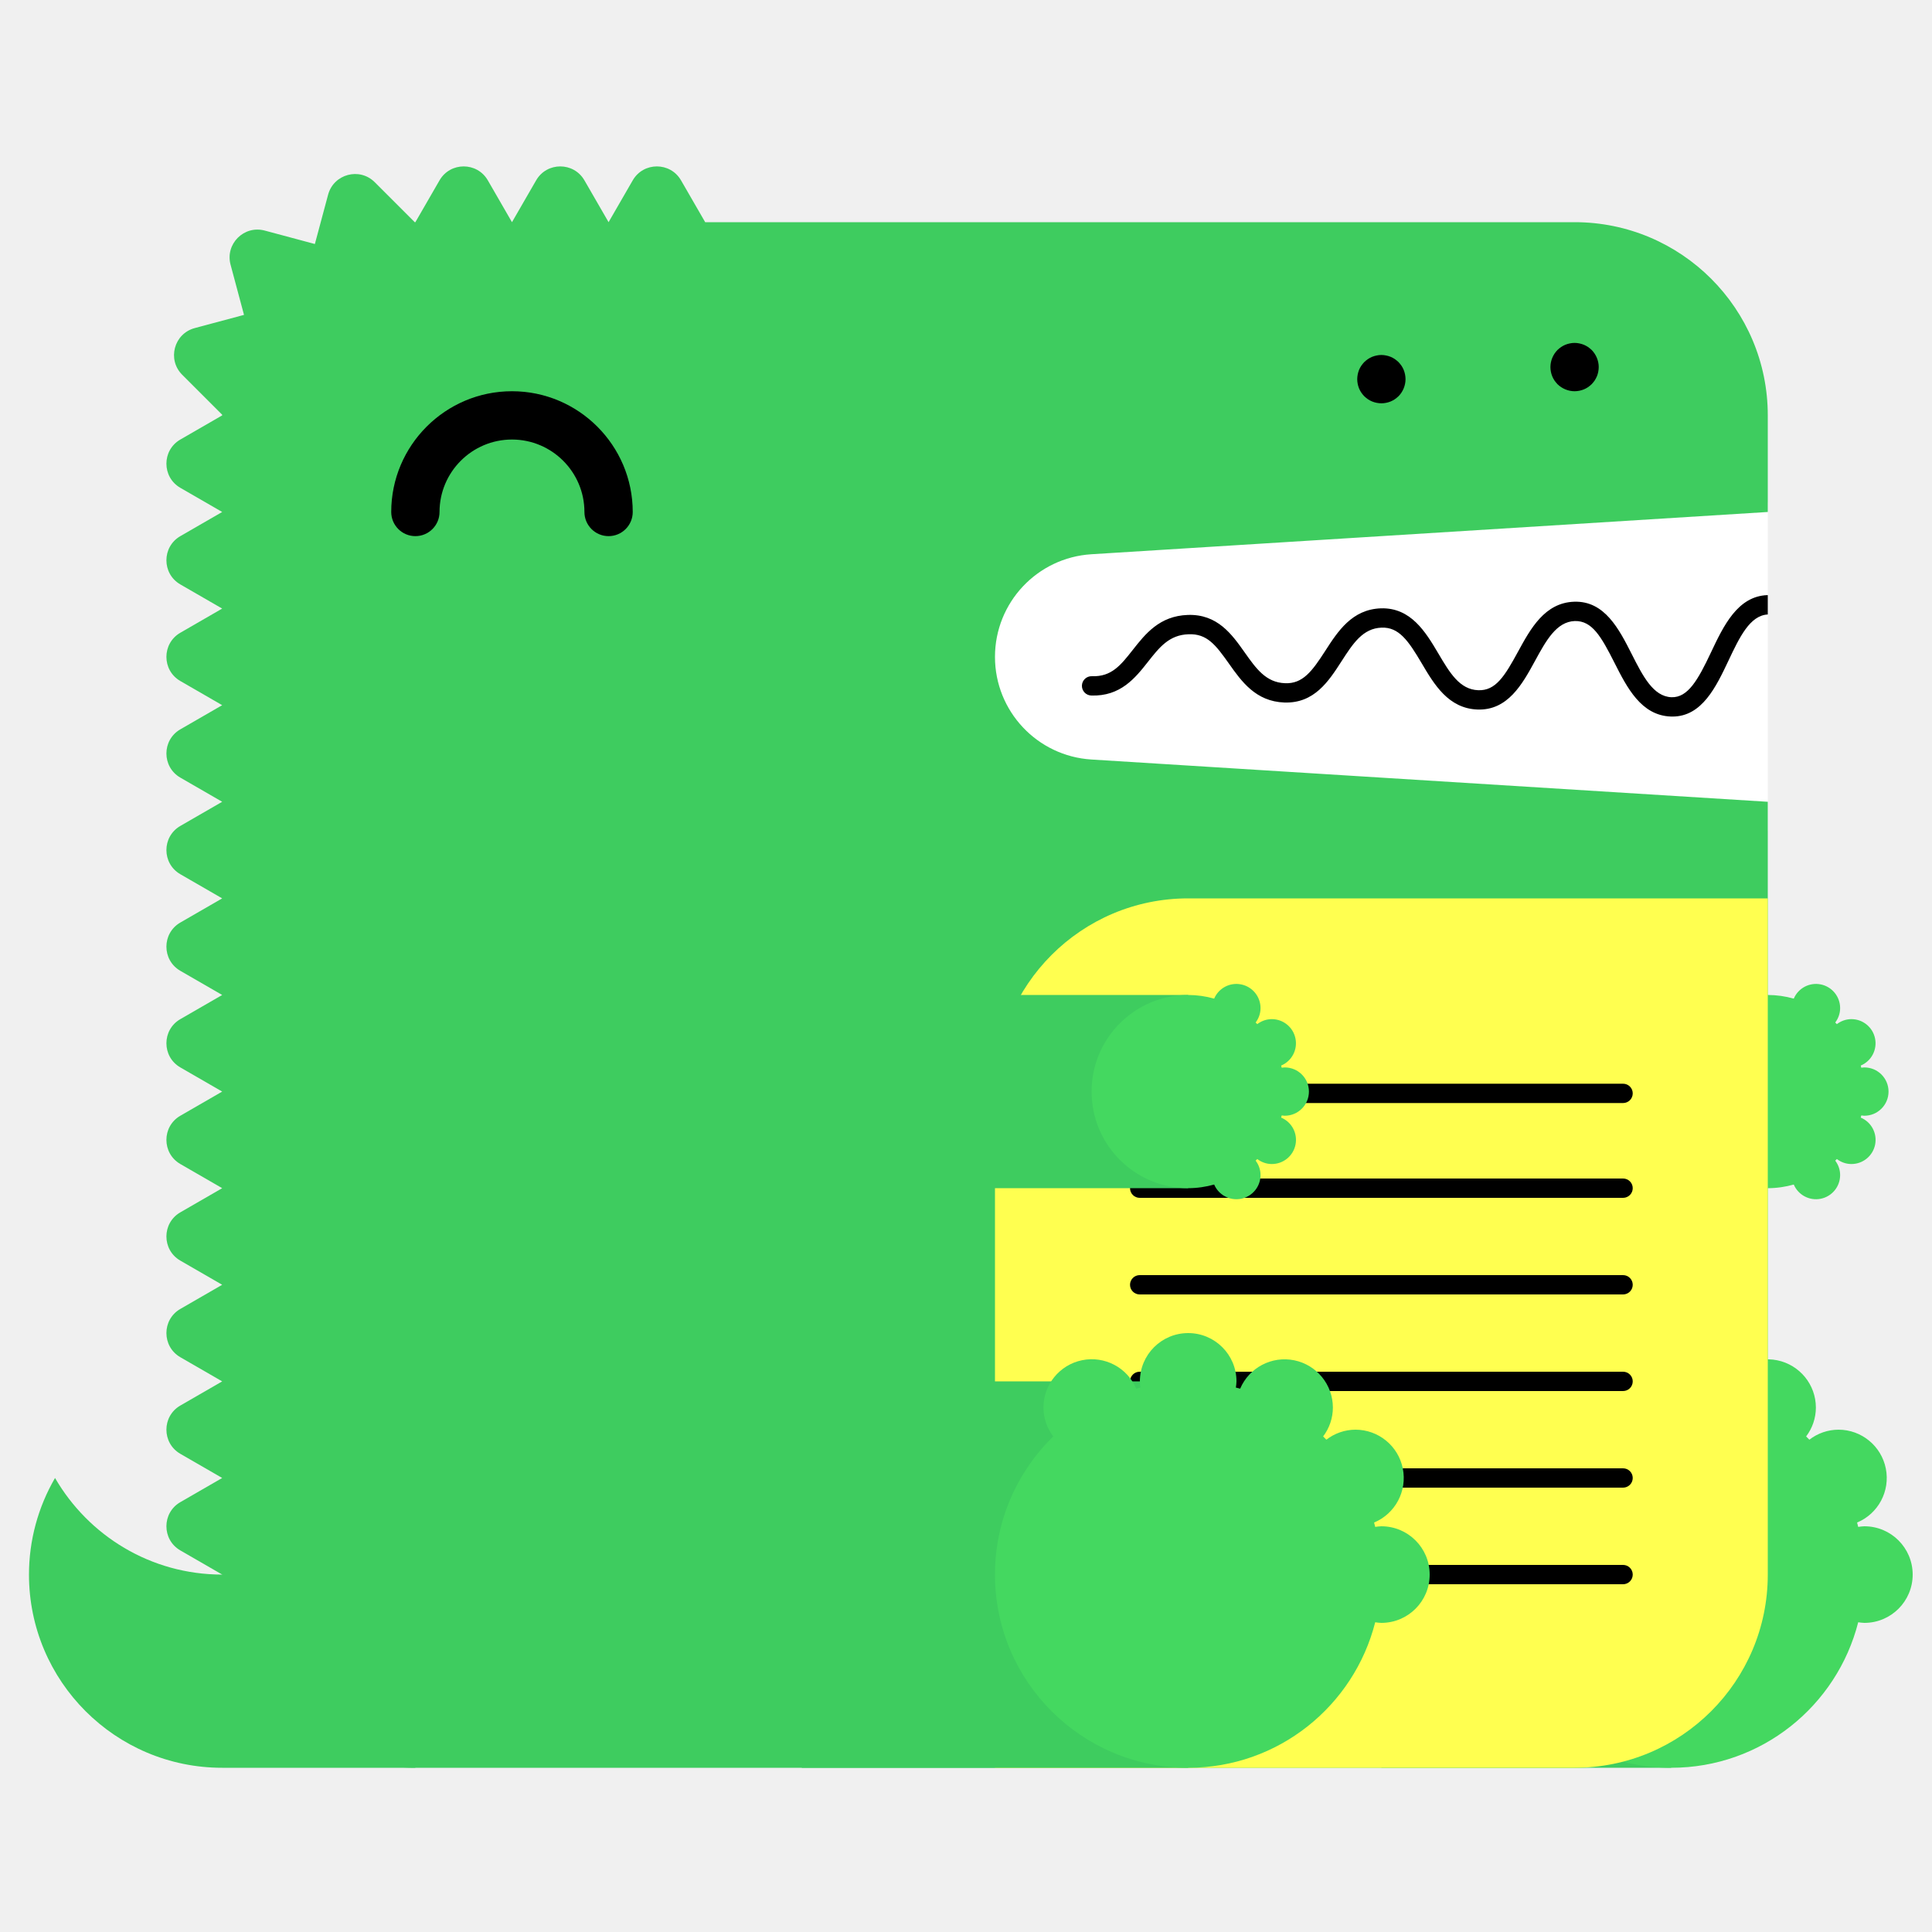
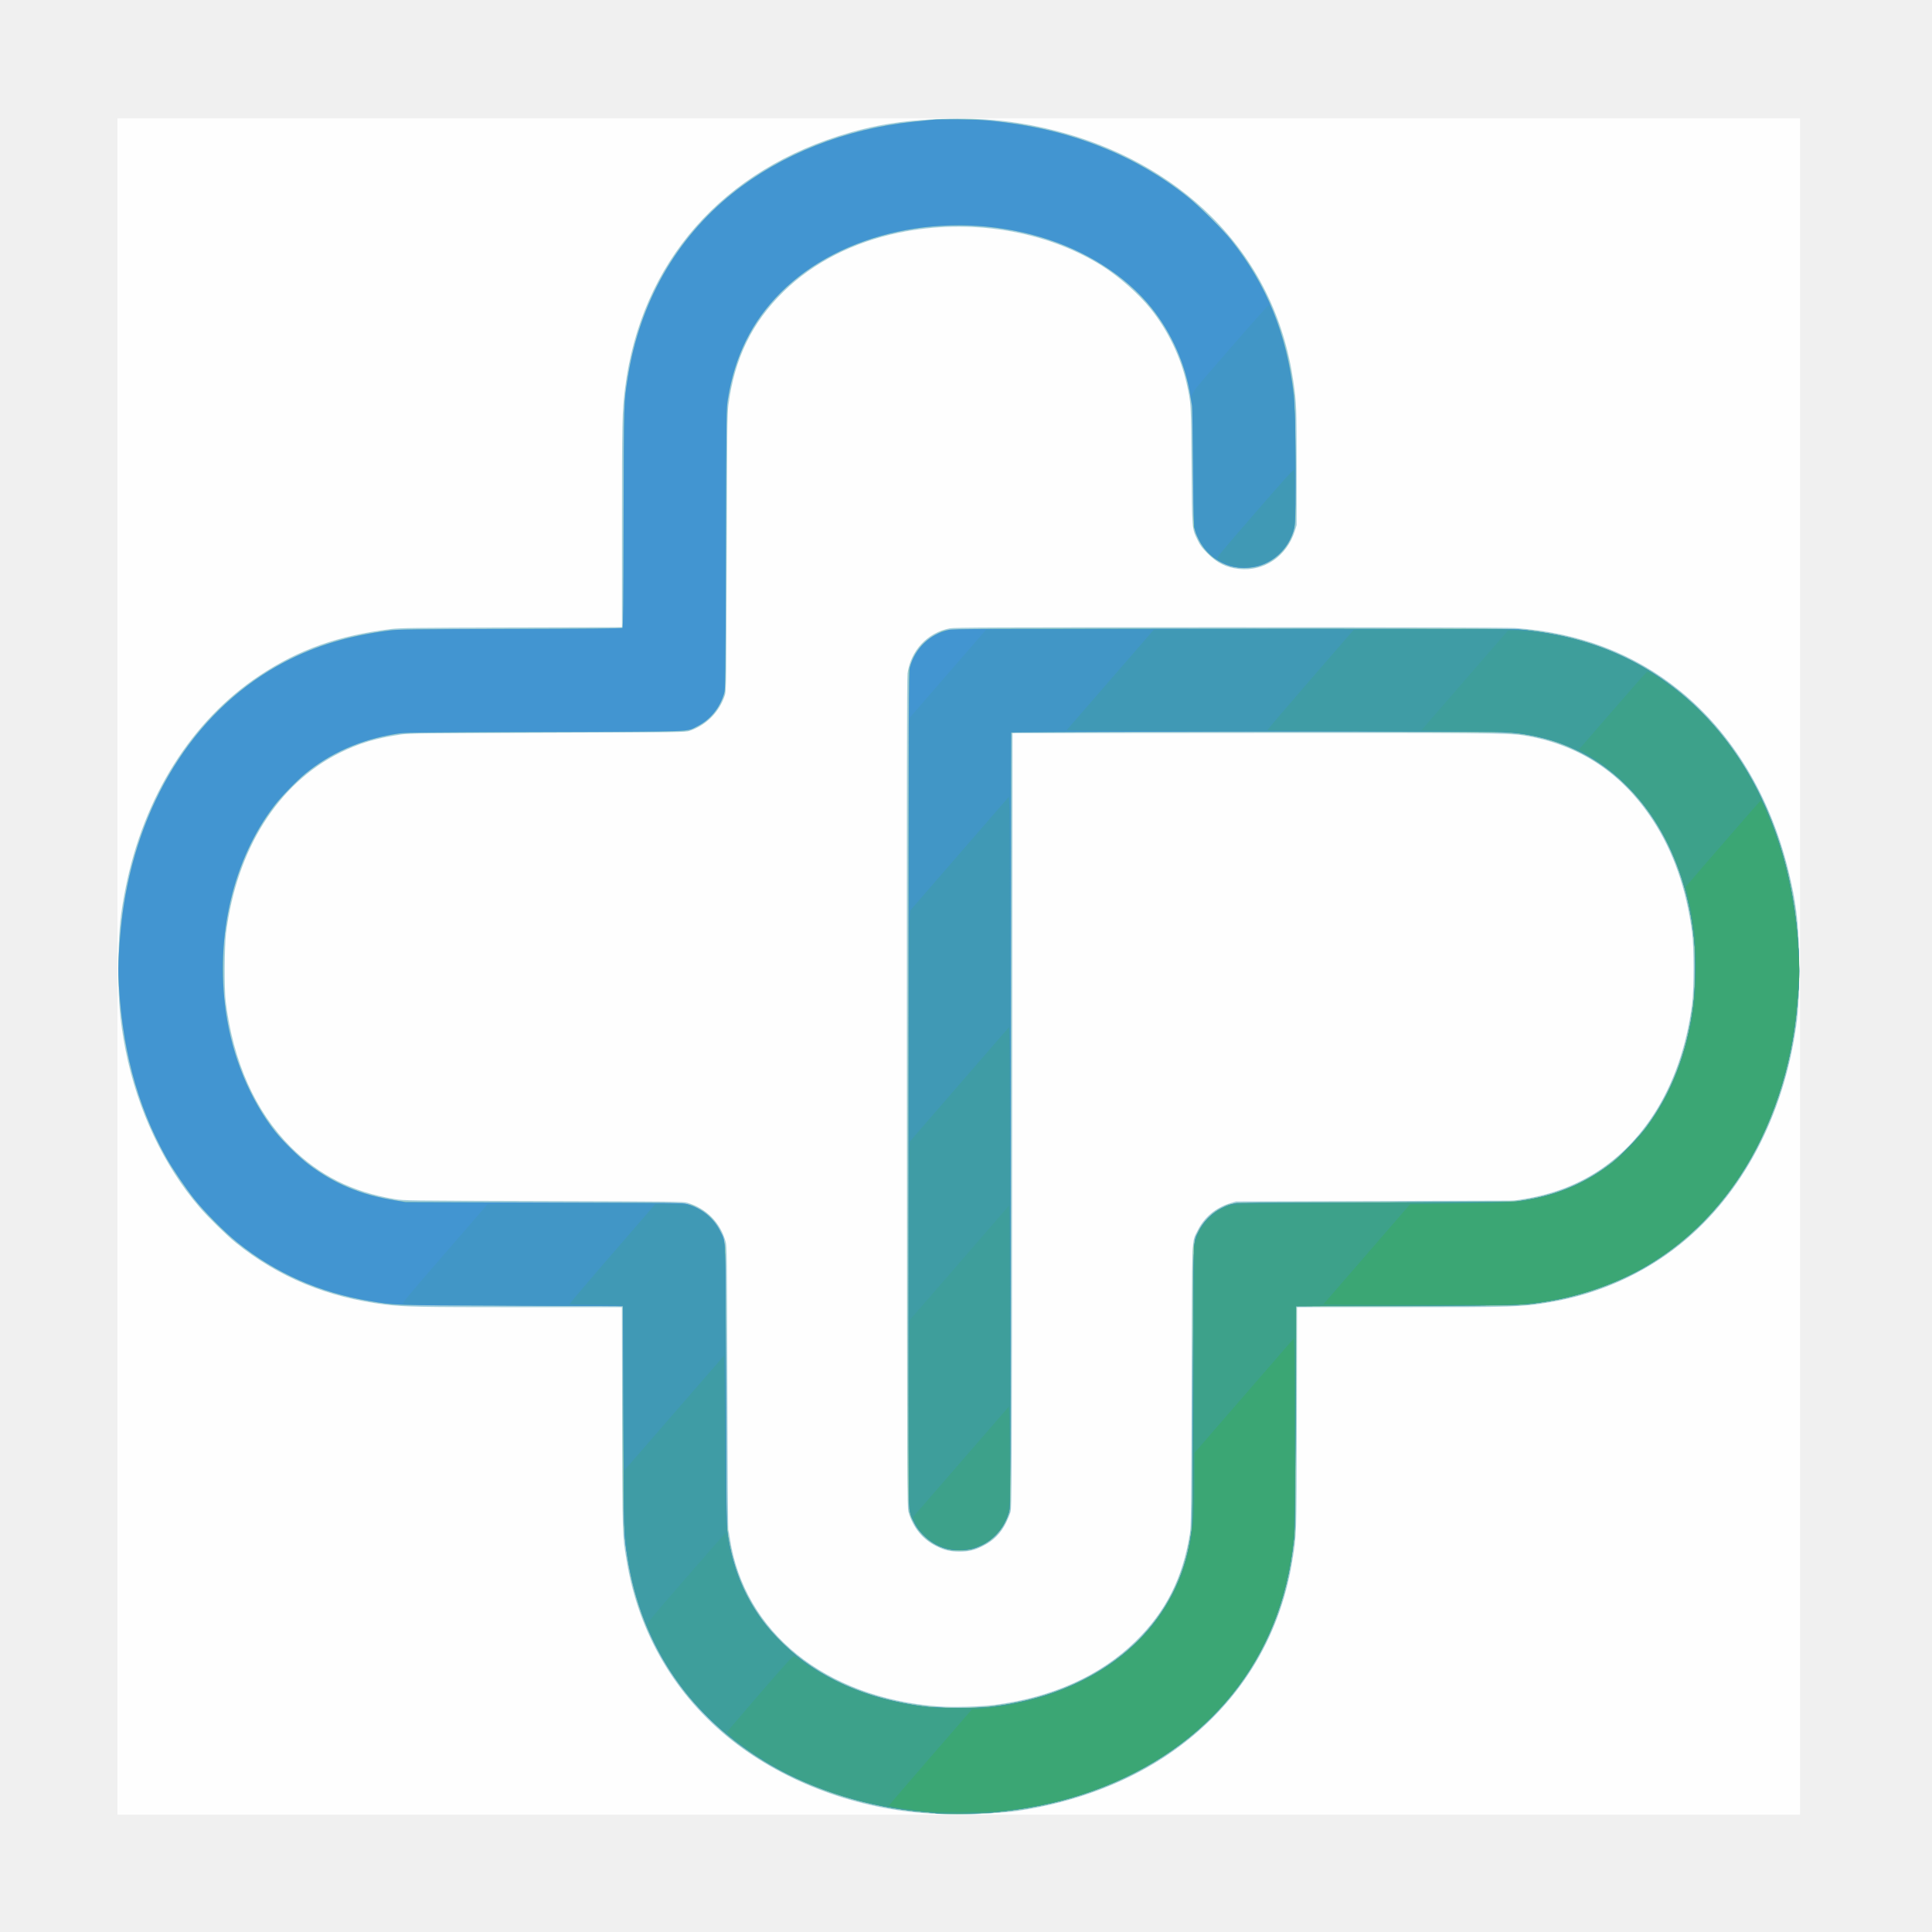
- <svg xmlns="http://www.w3.org/2000/svg" width="200" height="200" viewBox="0 0 200 200">
-   <g fill="none" fill-rule="evenodd">
-     <path fill="#FFF" d="M99 52h84v34H99z" />
-     <path d="M23 163c-7.398 0-13.843-4.027-17.303-10A19.886 19.886 0 0 0 3 163c0 11.046 8.954 20 20 20h20v-20H23z" fill="#3ECC5F" />
-     <path d="M112.98 57.376L183 53V43c0-11.046-8.954-20-20-20H73l-2.5-4.33c-1.112-1.925-3.889-1.925-5 0L63 23l-2.5-4.33c-1.111-1.925-3.889-1.925-5 0L53 23l-2.5-4.33c-1.111-1.925-3.889-1.925-5 0L43 23c-.022 0-.042.003-.065.003l-4.142-4.141c-1.57-1.571-4.252-.853-4.828 1.294l-1.369 5.104-5.192-1.392c-2.148-.575-4.111 1.389-3.535 3.536l1.39 5.193-5.102 1.367c-2.148.576-2.867 3.259-1.296 4.83l4.142 4.142c0 .021-.003.042-.003.064l-4.33 2.5c-1.925 1.111-1.925 3.889 0 5L23 53l-4.33 2.5c-1.925 1.111-1.925 3.889 0 5L23 63l-4.33 2.5c-1.925 1.111-1.925 3.889 0 5L23 73l-4.33 2.5c-1.925 1.111-1.925 3.889 0 5L23 83l-4.33 2.5c-1.925 1.111-1.925 3.889 0 5L23 93l-4.33 2.5c-1.925 1.111-1.925 3.889 0 5L23 103l-4.33 2.5c-1.925 1.111-1.925 3.889 0 5L23 113l-4.33 2.5c-1.925 1.111-1.925 3.889 0 5L23 123l-4.33 2.5c-1.925 1.111-1.925 3.889 0 5L23 133l-4.33 2.5c-1.925 1.111-1.925 3.889 0 5L23 143l-4.33 2.5c-1.925 1.111-1.925 3.889 0 5L23 153l-4.33 2.5c-1.925 1.111-1.925 3.889 0 5L23 163c0 11.046 8.954 20 20 20h120c11.046 0 20-8.954 20-20V83l-70.02-4.376A10.645 10.645 0 0 1 103 68c0-5.621 4.37-10.273 9.98-10.624" fill="#3ECC5F" />
-     <path fill="#3ECC5F" d="M143 183h30v-40h-30z" />
-     <path d="M193 158c-.219 0-.428.037-.639.064-.038-.15-.074-.301-.116-.451A5 5 0 0 0 190.32 148a4.96 4.96 0 0 0-3.016 1.036 26.531 26.531 0 0 0-.335-.336 4.955 4.955 0 0 0 1.011-2.987 5 5 0 0 0-9.599-1.959c-.148-.042-.297-.077-.445-.115.027-.211.064-.42.064-.639a5 5 0 0 0-5-5 5 5 0 0 0-5 5c0 .219.037.428.064.639-.148.038-.297.073-.445.115a4.998 4.998 0 0 0-9.599 1.959c0 1.125.384 2.151 1.011 2.987-3.717 3.632-6.031 8.693-6.031 14.3 0 11.046 8.954 20 20 20 9.339 0 17.16-6.41 19.361-15.064.211.027.42.064.639.064a5 5 0 0 0 5-5 5 5 0 0 0-5-5" fill="#44D860" />
-     <path fill="#3ECC5F" d="M153 123h30v-20h-30z" />
-     <path d="M193 115.5a2.5 2.5 0 1 0 0-5c-.109 0-.214.019-.319.032-.02-.075-.037-.15-.058-.225a2.501 2.501 0 0 0-.963-4.807c-.569 0-1.088.197-1.508.518a6.653 6.653 0 0 0-.168-.168c.314-.417.506-.931.506-1.494a2.5 2.5 0 0 0-4.8-.979A9.987 9.987 0 0 0 183 103c-5.522 0-10 4.478-10 10s4.478 10 10 10c.934 0 1.833-.138 2.69-.377a2.5 2.5 0 0 0 4.8-.979c0-.563-.192-1.077-.506-1.494.057-.055.113-.111.168-.168.42.321.939.518 1.508.518a2.5 2.5 0 0 0 .963-4.807c.021-.074.038-.15.058-.225.105.013.21.032.319.032" fill="#44D860" />
-     <path d="M63 55.5a2.5 2.5 0 0 1-2.5-2.5c0-4.136-3.364-7.5-7.5-7.5s-7.5 3.364-7.5 7.5a2.5 2.5 0 1 1-5 0c0-6.893 5.607-12.5 12.5-12.5S65.5 46.107 65.5 53a2.5 2.5 0 0 1-2.5 2.5" fill="#000" />
-     <path d="M103 183h60c11.046 0 20-8.954 20-20V93h-60c-11.046 0-20 8.954-20 20v70z" fill="#FFFF50" />
-     <path d="M168.02 124h-50.04a1 1 0 1 1 0-2h50.04a1 1 0 1 1 0 2m0 20h-50.04a1 1 0 1 1 0-2h50.04a1 1 0 1 1 0 2m0 20h-50.04a1 1 0 1 1 0-2h50.04a1 1 0 1 1 0 2m0-49.814h-50.04a1 1 0 1 1 0-2h50.04a1 1 0 1 1 0 2m0 19.814h-50.04a1 1 0 1 1 0-2h50.04a1 1 0 1 1 0 2m0 20h-50.04a1 1 0 1 1 0-2h50.04a1 1 0 1 1 0 2M183 61.611c-.012 0-.022-.006-.034-.005-3.09.105-4.552 3.196-5.842 5.923-1.346 2.85-2.387 4.703-4.093 4.647-1.889-.068-2.969-2.202-4.113-4.46-1.314-2.594-2.814-5.536-5.963-5.426-3.046.104-4.513 2.794-5.807 5.167-1.377 2.528-2.314 4.065-4.121 3.994-1.927-.07-2.951-1.805-4.136-3.813-1.321-2.236-2.848-4.75-5.936-4.664-2.994.103-4.465 2.385-5.763 4.4-1.373 2.13-2.335 3.428-4.165 3.351-1.973-.07-2.992-1.51-4.171-3.177-1.324-1.873-2.816-3.993-5.895-3.89-2.928.1-4.399 1.97-5.696 3.618-1.232 1.564-2.194 2.802-4.229 2.724a1 1 0 0 0-.072 2c3.017.101 4.545-1.8 5.872-3.487 1.177-1.496 2.193-2.787 4.193-2.855 1.926-.082 2.829 1.115 4.195 3.045 1.297 1.834 2.769 3.914 5.731 4.021 3.103.104 4.596-2.215 5.918-4.267 1.182-1.834 2.202-3.417 4.15-3.484 1.793-.067 2.769 1.35 4.145 3.681 1.297 2.197 2.766 4.686 5.787 4.796 3.125.108 4.634-2.62 5.949-5.035 1.139-2.088 2.214-4.06 4.119-4.126 1.793-.042 2.728 1.595 4.111 4.33 1.292 2.553 2.757 5.445 5.825 5.556l.169.003c3.064 0 4.518-3.075 5.805-5.794 1.139-2.41 2.217-4.68 4.067-4.773v-2z" fill="#000" />
-     <path fill="#3ECC5F" d="M83 183h40v-40H83z" />
-     <path d="M143 158c-.219 0-.428.037-.639.064-.038-.15-.074-.301-.116-.451A5 5 0 0 0 140.32 148a4.96 4.96 0 0 0-3.016 1.036 26.531 26.531 0 0 0-.335-.336 4.955 4.955 0 0 0 1.011-2.987 5 5 0 0 0-9.599-1.959c-.148-.042-.297-.077-.445-.115.027-.211.064-.42.064-.639a5 5 0 0 0-5-5 5 5 0 0 0-5 5c0 .219.037.428.064.639-.148.038-.297.073-.445.115a4.998 4.998 0 0 0-9.599 1.959c0 1.125.384 2.151 1.011 2.987-3.717 3.632-6.031 8.693-6.031 14.3 0 11.046 8.954 20 20 20 9.339 0 17.16-6.41 19.361-15.064.211.027.42.064.639.064a5 5 0 0 0 5-5 5 5 0 0 0-5-5" fill="#44D860" />
-     <path fill="#3ECC5F" d="M83 123h40v-20H83z" />
-     <path d="M133 115.5a2.5 2.5 0 1 0 0-5c-.109 0-.214.019-.319.032-.02-.075-.037-.15-.058-.225a2.501 2.501 0 0 0-.963-4.807c-.569 0-1.088.197-1.508.518a6.653 6.653 0 0 0-.168-.168c.314-.417.506-.931.506-1.494a2.5 2.5 0 0 0-4.8-.979A9.987 9.987 0 0 0 123 103c-5.522 0-10 4.478-10 10s4.478 10 10 10c.934 0 1.833-.138 2.69-.377a2.5 2.5 0 0 0 4.8-.979c0-.563-.192-1.077-.506-1.494.057-.055.113-.111.168-.168.42.321.939.518 1.508.518a2.5 2.5 0 0 0 .963-4.807c.021-.074.038-.15.058-.225.105.013.21.032.319.032" fill="#44D860" />
-     <path d="M143 41.75c-.16 0-.33-.02-.49-.05a2.52 2.52 0 0 1-.47-.14c-.15-.06-.29-.14-.431-.23-.13-.09-.259-.2-.38-.31-.109-.12-.219-.24-.309-.38s-.17-.28-.231-.43a2.619 2.619 0 0 1-.189-.96c0-.16.02-.33.05-.49.03-.16.08-.31.139-.47.061-.15.141-.29.231-.43.09-.13.2-.26.309-.38.121-.11.25-.22.38-.31.141-.09.281-.17.431-.23.149-.06.31-.11.47-.14.32-.07.65-.07.98 0 .159.03.32.08.47.14.149.06.29.14.43.23.13.09.259.2.38.31.11.12.22.25.31.38.09.14.17.28.23.43.06.16.11.31.14.47.029.16.05.33.05.49 0 .66-.271 1.31-.73 1.77-.121.11-.25.22-.38.31-.14.09-.281.17-.43.23a2.565 2.565 0 0 1-.96.19m20-1.25c-.66 0-1.3-.27-1.771-.73a3.802 3.802 0 0 1-.309-.38c-.09-.14-.17-.28-.231-.43a2.619 2.619 0 0 1-.189-.96c0-.66.27-1.3.729-1.77.121-.11.25-.22.38-.31.141-.09.281-.17.431-.23.149-.06.31-.11.47-.14.32-.07.66-.07.98 0 .159.03.32.08.47.14.149.06.29.14.43.23.13.09.259.2.38.31.459.47.73 1.11.73 1.77 0 .16-.021.33-.05.49-.03.16-.08.32-.14.47-.07.15-.14.29-.23.43-.09.13-.2.26-.31.38-.121.11-.25.22-.38.31-.14.09-.281.17-.43.23a2.565 2.565 0 0 1-.96.19" fill="#000" />
+ <svg xmlns="http://www.w3.org/2000/svg" width="200" height="200" viewBox="0 0 200 200" version="1.1" id="svg34">
+   <defs id="defs38" />
+   <g id="g93" transform="matrix(0.8103375,0,0,0.7978839,10.75446,-12.19929)">
+     <path style="fill:#fefefe;stroke-width:0.095" d="M 1.735,140.688 V 30.651 H 109.207 216.678 V 140.688 250.725 H 109.207 1.735 Z" id="path113" />
+     <path style="fill:#a4cedb;stroke-width:0.095" d="m 105.512,250.576 c -9.169,-0.52 -18.402,-3.98 -25.254,-9.464 -7.25,-5.802 -11.925,-13.877 -13.465,-23.255 -0.568,-3.462 -0.551,-2.924 -0.587,-18.587 l -0.033,-14.377 -12.927,-9.6e-4 c -12.819,-9.5e-4 -14.867,-0.041 -17.276,-0.339 -7.379,-0.912 -13.65,-3.544 -19.127,-8.028 -1.155,-0.946 -3.534,-3.314 -4.624,-4.602 -4.59,-5.427 -7.939,-12.648 -9.448,-20.377 -0.769,-3.937 -0.998,-6.985 -0.907,-12.056 0.068,-3.778 0.261,-5.693 0.907,-8.994 2.317,-11.845 8.439,-21.705 17.111,-27.557 5.025,-3.391 10.064,-5.2 16.836,-6.045 1.108,-0.138 2.995,-0.162 15.363,-0.194 l 14.1,-0.036 V 83.534 c 0,-13.473 0.03,-14.857 0.383,-17.767 1.996,-16.448 12.499,-28.582 28.827,-33.303 3.415,-0.987 6.414,-1.472 10.449,-1.688 5.733,-0.307 10.358,0.112 15.48,1.404 7.903,1.993 14.911,5.891 20.176,11.222 5.719,5.791 9.269,13.04 10.456,21.356 0.4,2.8 0.421,3.366 0.421,11.151 v 7.511 l -0.219,0.714 c -1.022,3.329 -3.934,5.344 -7.184,4.971 -1.613,-0.185 -2.794,-0.786 -4.011,-2.04 -0.686,-0.707 -0.918,-1.024 -1.231,-1.684 -0.743,-1.567 -0.708,-1.139 -0.779,-9.664 -0.068,-8.208 -0.059,-8.05 -0.617,-10.621 -0.747,-3.438 -2.396,-6.927 -4.589,-9.712 -1.544,-1.96 -4.09,-4.242 -6.296,-5.642 -7.193,-4.565 -16.847,-6.151 -25.895,-4.255 -5.811,1.218 -10.957,3.888 -14.734,7.647 -4.037,4.017 -6.253,8.655 -7.041,14.737 -0.138,1.063 -0.161,3.199 -0.213,19.137 -0.055,17.022 -0.067,17.968 -0.229,18.467 -0.718,2.213 -2.382,3.916 -4.549,4.654 -0.489,0.166 -1.391,0.178 -18.099,0.233 -15.455,0.05 -17.711,0.076 -18.629,0.211 -3.285,0.484 -5.456,1.143 -7.972,2.419 -7.848,3.981 -13.101,12.451 -14.478,23.342 -0.212,1.676 -0.243,7.244 -0.049,8.851 0.944,7.833 3.789,14.319 8.291,18.898 3.642,3.703 7.864,5.855 13.288,6.772 1.205,0.204 1.376,0.206 19.034,0.261 16.731,0.052 17.853,0.066 18.38,0.226 2.422,0.736 4.2,2.574 4.874,5.036 0.161,0.588 0.173,1.616 0.225,18.898 0.03,10.052 0.082,18.362 0.115,18.467 0.033,0.105 0.129,0.643 0.213,1.196 1.839,12.125 12.127,20.571 26.468,21.73 1.909,0.154 5.544,0.057 7.436,-0.198 7.341,-0.991 13.445,-3.797 17.9,-8.23 3.887,-3.868 6.025,-8.17 6.954,-13.99 0.142,-0.89 0.163,-2.758 0.213,-19.118 0.062,-20.308 -0.002,-18.567 0.747,-20.142 0.827,-1.736 2.314,-3.008 4.212,-3.603 l 0.7,-0.22 17.772,-0.054 17.772,-0.054 1.297,-0.215 c 7.052,-1.171 12.561,-4.811 16.487,-10.893 2.56,-3.966 4.262,-8.917 4.961,-14.431 0.239,-1.882 0.239,-7.362 0.001,-9.186 -0.751,-5.747 -2.395,-10.538 -5.02,-14.624 -3.992,-6.214 -9.533,-9.891 -16.605,-11.019 -1.932,-0.308 -5.72,-0.341 -35.59,-0.314 l -29.604,0.027 -0.047,50.234 c -0.044,47.588 -0.055,50.264 -0.211,50.808 -0.09,0.316 -0.331,0.919 -0.534,1.34 -0.698,1.447 -1.627,2.398 -3.043,3.113 -1.05,0.531 -1.773,0.703 -2.946,0.703 -1.173,0 -1.897,-0.173 -2.946,-0.703 -1.774,-0.897 -2.982,-2.401 -3.575,-4.453 -0.158,-0.546 -0.167,-3.16 -0.193,-54.301 -0.02,-39.452 9.4e-4,-53.929 0.078,-54.488 0.411,-2.97 2.55,-5.291 5.387,-5.847 0.607,-0.119 5.601,-0.138 35.796,-0.137 22.627,5.68e-4 35.572,0.035 36.447,0.097 8.14,0.579 15.182,3.303 21.041,8.138 6.695,5.525 11.523,13.643 13.849,23.286 0.999,4.142 1.3,6.607 1.371,11.248 0.06,3.892 -0.052,6.76 -0.344,8.851 -1.659,11.877 -6.911,21.946 -14.825,28.422 -4.762,3.896 -10.516,6.49 -16.743,7.546 -3.543,0.601 -4.351,0.628 -19.101,0.629 l -13.114,0.001 -0.032,14.377 c -0.035,15.67 -0.017,15.084 -0.589,18.61 -1.64,10.105 -6.91,18.635 -15.194,24.591 -5.505,3.958 -12.397,6.648 -19.923,7.776 -1.562,0.234 -5.573,0.477 -7.623,0.461 -0.772,-0.005 -2.371,-0.066 -3.554,-0.133 z" id="path111" />
+     <path style="fill:#8fcab3;stroke-width:0.095" d="m 107.804,250.665 c -10.781,-0.418 -20.376,-3.821 -27.78,-9.851 -1.525,-1.242 -4.615,-4.385 -5.695,-5.793 -4.329,-5.643 -6.788,-11.708 -7.673,-18.934 -0.341,-2.783 -0.379,-4.575 -0.38,-18.106 l -0.001,-13.179 -0.21,-0.05 c -0.116,-0.027 -6.545,-0.064 -14.287,-0.081 -13.728,-0.03 -14.115,-0.036 -15.62,-0.235 -6.132,-0.81 -11.088,-2.537 -15.699,-5.471 -8.842,-5.624 -15.106,-15.394 -17.5,-27.295 -0.35,-1.742 -0.715,-4.314 -0.845,-5.96 -0.054,-0.684 -0.146,-1.81 -0.204,-2.502 -0.208,-2.469 0.105,-7.261 0.722,-11.037 1.85,-11.334 7.224,-21.169 14.959,-27.378 4.648,-3.731 10.236,-6.249 16.182,-7.293 3.462,-0.608 2.589,-0.579 18.14,-0.613 10.045,-0.022 14.248,-0.061 14.334,-0.135 0.1,-0.085 0.122,-2.592 0.123,-13.56 3.79e-4,-13.401 0.027,-14.783 0.337,-17.331 1.693,-13.943 9.388,-24.75 21.831,-30.661 4.614,-2.192 10.149,-3.695 15.34,-4.165 0.643,-0.058 1.476,-0.147 1.851,-0.198 0.884,-0.119 5.422,-0.119 6.306,0 0.375,0.05 1.208,0.139 1.851,0.198 6.664,0.604 13.662,2.824 19.267,6.114 3.231,1.896 5.755,3.871 8.379,6.556 2.928,2.996 4.839,5.652 6.58,9.144 2.076,4.165 3.251,8.173 3.898,13.302 0.12,0.953 0.165,2.682 0.222,8.562 0.04,4.052 0.04,7.735 0,8.184 -0.317,3.628 -3.307,6.285 -6.862,6.097 -2.758,-0.146 -4.978,-1.878 -5.918,-4.617 l -0.263,-0.765 -0.062,-7.607 c -0.034,-4.184 -0.089,-7.758 -0.122,-7.942 -0.033,-0.184 -0.125,-0.765 -0.205,-1.292 -1.161,-7.695 -5.611,-14.005 -12.707,-18.017 -6.917,-3.911 -16.027,-5.201 -24.401,-3.455 -4.67,0.973 -9.078,2.929 -12.488,5.539 -5.303,4.06 -8.385,9.322 -9.482,16.193 -0.202,1.264 -0.203,1.38 -0.257,19.452 -0.051,17.085 -0.064,18.215 -0.221,18.754 -0.692,2.377 -2.367,4.091 -4.69,4.797 -0.527,0.16 -1.65,0.174 -18.38,0.23 -9.8,0.033 -17.924,0.086 -18.052,0.119 -0.129,0.033 -0.676,0.13 -1.216,0.215 -3.256,0.513 -6.562,1.811 -9.26,3.634 -1.298,0.877 -2.244,1.665 -3.496,2.912 -4.847,4.827 -7.895,11.726 -8.774,19.86 -0.162,1.502 -0.164,6.526 -0.003,7.942 0.51,4.471 1.504,8.106 3.193,11.673 2.953,6.238 7.336,10.554 13.101,12.9 1.753,0.713 3.267,1.122 5.659,1.526 1.206,0.204 1.367,0.206 19.034,0.26 19.826,0.061 18.099,-0.002 19.502,0.712 1.716,0.873 2.918,2.423 3.412,4.4 0.186,0.745 0.189,1.009 0.19,17.367 8.42e-4,16.53 0.035,18.688 0.329,20.699 0.924,6.318 3.903,11.622 8.743,15.567 10.475,8.538 28.089,9.115 39.611,1.297 6.244,-4.236 9.972,-10.485 10.76,-18.035 0.112,-1.075 0.135,-4.158 0.136,-18.341 9.3e-4,-11.584 0.033,-17.289 0.101,-17.797 0.217,-1.624 0.766,-2.734 1.958,-3.957 0.637,-0.654 0.953,-0.895 1.59,-1.214 1.61,-0.805 -0.265,-0.729 19.642,-0.792 17.613,-0.055 17.733,-0.057 18.968,-0.263 1.291,-0.216 2.841,-0.573 3.808,-0.878 8.638,-2.726 14.825,-10.165 17.196,-20.674 1.064,-4.715 1.203,-10.06 0.389,-14.981 -1.647,-9.969 -6.885,-17.862 -14.312,-21.57 -3.013,-1.504 -5.911,-2.261 -9.541,-2.49 -0.81,-0.051 -14.405,-0.09 -32.153,-0.091 -24.526,-0.002 -30.754,0.022 -30.773,0.117 -0.013,0.066 -0.024,22.703 -0.024,50.306 0,47.623 -0.009,50.216 -0.165,50.76 -0.558,1.945 -1.818,3.523 -3.483,4.359 -1.053,0.529 -1.776,0.701 -2.946,0.701 -1.171,0 -1.894,-0.172 -2.946,-0.701 -1.285,-0.646 -2.322,-1.706 -2.952,-3.02 -0.754,-1.572 -0.692,-0.104 -0.718,-16.936 -0.013,-8.262 0.01,-32.698 0.051,-54.301 l 0.074,-39.278 0.249,-0.765 c 0.586,-1.8 1.693,-3.106 3.362,-3.967 1.495,-0.771 -2.177,-0.702 38.001,-0.712 39.548,-0.01 36.477,-0.054 40.147,0.57 9.39,1.595 17.394,6.593 23.133,14.444 4.287,5.864 7.249,13.406 8.362,21.29 0.466,3.299 0.645,7.936 0.437,11.291 -0.849,13.69 -6.697,25.743 -15.956,32.884 -4.65,3.587 -10.222,5.962 -16.322,6.959 -2.951,0.482 -2.683,0.474 -17.725,0.531 l -14.124,0.053 -0.055,14.544 c -0.038,10.096 -0.088,14.807 -0.163,15.405 -0.278,2.222 -0.421,3.167 -0.681,4.486 -2.261,11.493 -9.369,20.777 -20.131,26.293 -5.335,2.734 -11.809,4.513 -18.02,4.949 -1.606,0.113 -4.401,0.184 -5.519,0.141 z" id="path109" />
+     <path style="fill:#4295d1;stroke-width:0.095" d="m 106.307,250.534 c -0.18,-0.044 -0.938,-0.127 -1.684,-0.186 -6.603,-0.519 -13.895,-2.796 -19.446,-6.073 C 75.015,238.275 68.699,228.969 66.891,217.331 66.421,214.306 66.429,214.58 66.373,199.199 l -0.052,-14.448 -14.171,-0.053 c -15.419,-0.058 -14.928,-0.042 -18.284,-0.621 -6.379,-1.102 -11.93,-3.605 -16.802,-7.575 -1.605,-1.308 -4.253,-4.017 -5.545,-5.673 -1.04,-1.333 -2.794,-3.966 -3.538,-5.31 -3.799,-6.868 -5.787,-14.567 -6.126,-23.73 -0.071,-1.921 0.252,-6.225 0.676,-8.993 2.189,-14.301 9.675,-25.822 20.543,-31.615 3.988,-2.125 8.183,-3.406 13.409,-4.093 1.078,-0.142 2.831,-0.164 15.428,-0.195 9.739,-0.024 14.249,-0.067 14.33,-0.136 0.094,-0.08 0.125,-3.004 0.15,-14.325 0.034,-15.343 0.02,-14.864 0.542,-18.195 1.519,-9.701 6.153,-17.984 13.34,-23.845 6.234,-5.084 14.467,-8.398 23.109,-9.303 0.76,-0.08 1.844,-0.193 2.41,-0.252 1.218,-0.127 5.554,-0.073 7.202,0.09 5.413,0.536 9.959,1.614 14.451,3.429 4.013,1.621 7.755,3.825 11.048,6.507 1.435,1.169 4.472,4.236 5.523,5.577 4.562,5.823 7.098,12.196 7.994,20.094 0.239,2.108 0.307,15.916 0.083,17.063 -0.47,2.414 -2.261,4.414 -4.584,5.118 -0.937,0.284 -2.38,0.316 -3.368,0.075 -1.823,-0.445 -3.491,-1.821 -4.302,-3.549 -0.664,-1.414 -0.633,-1.005 -0.706,-9.425 -0.037,-4.184 -0.091,-7.715 -0.121,-7.846 -0.03,-0.132 -0.123,-0.691 -0.206,-1.244 -0.621,-4.118 -2.387,-8.2 -4.969,-11.481 -3.255,-4.136 -8.465,-7.506 -14.263,-9.223 -12.027,-3.563 -25.412,-0.631 -33.146,7.261 -3.654,3.729 -5.815,8.157 -6.709,13.751 -0.202,1.264 -0.203,1.377 -0.257,19.452 -0.051,17.08 -0.064,18.215 -0.221,18.754 -0.56,1.927 -1.79,3.453 -3.463,4.297 -1.435,0.724 0.167,0.665 -19.606,0.726 -17.545,0.054 -17.737,0.057 -18.947,0.26 -4.439,0.744 -8.258,2.453 -11.498,5.145 -1.046,0.869 -3.074,2.987 -3.895,4.068 -5.304,6.986 -7.617,16.929 -6.245,26.839 0.798,5.759 3.096,11.419 6.315,15.549 0.956,1.227 3.037,3.3 4.246,4.229 3.292,2.53 6.652,3.95 11.084,4.684 l 1.309,0.217 17.725,0.056 c 16.645,0.052 17.759,0.066 18.286,0.226 1.883,0.573 3.375,1.831 4.2,3.542 0.707,1.466 0.649,-0.179 0.71,20.152 0.055,18.104 0.056,18.236 0.257,19.424 0.962,5.706 3.158,10.069 6.96,13.828 4.547,4.495 10.627,7.251 18.178,8.242 1.634,0.214 6.621,0.247 8.231,0.054 1.613,-0.193 3.623,-0.559 5.052,-0.92 11.381,-2.871 19.118,-10.737 20.667,-21.012 0.083,-0.553 0.178,-1.112 0.21,-1.244 0.032,-0.132 0.085,-8.42 0.117,-18.419 0.065,-20.275 0.006,-18.64 0.714,-20.105 0.825,-1.711 2.319,-2.97 4.2,-3.542 0.527,-0.16 1.653,-0.174 18.333,-0.227 l 17.772,-0.056 1.297,-0.215 c 4.365,-0.724 8.038,-2.336 11.33,-4.973 1.064,-0.852 3.401,-3.324 4.27,-4.515 3.195,-4.382 5.171,-9.549 5.983,-15.638 0.274,-2.055 0.346,-6.397 0.142,-8.575 -1.058,-11.312 -6.505,-20.414 -14.683,-24.533 -1.753,-0.883 -2.884,-1.311 -4.691,-1.775 -1.762,-0.452 -3.1,-0.652 -5.135,-0.768 -1.738,-0.099 -31.258,-0.104 -50.846,-0.008 l -11.926,0.058 -0.047,50.282 c -0.044,47.546 -0.056,50.313 -0.211,50.856 -0.09,0.316 -0.341,0.94 -0.558,1.387 -0.777,1.602 -2.434,2.953 -4.188,3.414 -0.807,0.212 -2.374,0.212 -3.18,0 -1.758,-0.462 -3.431,-1.824 -4.193,-3.414 -0.214,-0.447 -0.464,-1.093 -0.554,-1.435 -0.156,-0.59 -0.164,-3.441 -0.164,-54.779 0,-51.748 0.007,-54.185 0.167,-54.779 0.657,-2.442 2.549,-4.293 4.93,-4.825 0.644,-0.144 3.64,-0.154 36.759,-0.125 l 36.058,0.031 1.543,0.207 c 2.743,0.368 4.47,0.728 6.781,1.416 8.398,2.497 15.433,8.023 20.376,16.004 4.439,7.168 6.911,16.13 7.144,25.9 0.026,1.075 9.4e-4,2.375 -0.057,2.966 -0.056,0.579 -0.147,1.612 -0.201,2.296 -0.626,7.928 -3.299,16.03 -7.324,22.199 -3.183,4.878 -7.116,8.736 -11.801,11.576 -3.625,2.197 -8.356,3.915 -12.767,4.638 -3.231,0.529 -2.806,0.515 -18.005,0.573 l -14.124,0.054 -0.056,14.496 c -0.038,9.829 -0.091,14.789 -0.162,15.405 -0.058,0.5 -0.172,1.404 -0.253,2.009 -2.013,14.995 -11.722,26.399 -26.746,31.415 -3.484,1.163 -7.011,1.895 -11.224,2.327 -1.732,0.178 -6.96,0.268 -7.53,0.13 z" id="path107" />
+     <path style="fill:#4196c6;stroke-width:0.095" d="m 106.307,250.534 c -0.18,-0.044 -0.938,-0.127 -1.684,-0.186 -6.603,-0.519 -13.895,-2.796 -19.446,-6.073 C 75.015,238.275 68.699,228.969 66.891,217.331 66.421,214.306 66.429,214.58 66.373,199.199 l -0.052,-14.448 -4.443,-0.024 c -11.53,-0.061 -23.45,-0.2 -23.627,-0.276 -0.177,-0.076 0.342,-0.714 5.285,-6.505 l 5.481,-6.422 2.105,-0.06 c 1.157,-0.033 6.756,-0.071 12.44,-0.085 9.759,-0.024 10.369,-0.015 10.944,0.149 1.889,0.542 3.411,1.813 4.247,3.546 0.707,1.466 0.649,-0.179 0.71,20.152 0.055,18.104 0.056,18.236 0.257,19.424 0.962,5.706 3.158,10.069 6.96,13.828 4.547,4.495 10.627,7.251 18.178,8.242 1.634,0.214 6.621,0.247 8.231,0.054 1.613,-0.193 3.623,-0.559 5.052,-0.92 11.381,-2.871 19.118,-10.737 20.667,-21.012 0.083,-0.553 0.178,-1.112 0.21,-1.244 0.032,-0.132 0.085,-8.42 0.117,-18.419 0.065,-20.275 0.006,-18.64 0.714,-20.105 0.825,-1.711 2.319,-2.97 4.2,-3.542 0.527,-0.16 1.653,-0.174 18.333,-0.227 l 17.772,-0.056 1.297,-0.215 c 4.365,-0.724 8.038,-2.336 11.33,-4.973 1.064,-0.852 3.401,-3.324 4.27,-4.515 3.195,-4.382 5.171,-9.549 5.983,-15.638 0.274,-2.055 0.346,-6.397 0.142,-8.575 -1.058,-11.312 -6.505,-20.414 -14.683,-24.533 -1.753,-0.883 -2.884,-1.311 -4.691,-1.775 -1.782,-0.457 -3.099,-0.652 -5.227,-0.773 -2.376,-0.135 -62.642,-0.079 -62.694,0.058 -0.021,0.055 -0.047,22.703 -0.058,50.33 -0.02,47.542 -0.029,50.261 -0.185,50.804 -0.09,0.316 -0.341,0.94 -0.558,1.387 -0.777,1.602 -2.434,2.953 -4.188,3.414 -0.807,0.212 -2.374,0.212 -3.18,0 -1.758,-0.462 -3.431,-1.824 -4.193,-3.414 -0.214,-0.447 -0.464,-1.093 -0.554,-1.435 -0.156,-0.59 -0.163,-3.252 -0.15,-51.287 0.008,-27.866 0.05,-50.909 0.093,-51.207 l 0.08,-0.542 4.857,-5.689 4.857,-5.689 9.547,-0.067 c 5.251,-0.037 20.554,-0.05 34.007,-0.03 24.4,0.036 24.463,0.037 26.003,0.243 2.736,0.365 4.467,0.726 6.781,1.415 8.398,2.497 15.433,8.023 20.376,16.004 4.439,7.168 6.911,16.13 7.144,25.9 0.026,1.075 9.4e-4,2.375 -0.057,2.966 -0.056,0.579 -0.147,1.612 -0.201,2.296 -0.626,7.928 -3.299,16.03 -7.324,22.199 -3.183,4.878 -7.116,8.736 -11.801,11.576 -3.625,2.197 -8.356,3.915 -12.767,4.638 -3.231,0.529 -2.806,0.515 -18.005,0.573 l -14.124,0.054 -0.056,14.496 c -0.038,9.829 -0.091,14.789 -0.162,15.405 -0.058,0.5 -0.172,1.404 -0.253,2.009 -2.013,14.995 -11.722,26.399 -26.746,31.415 -3.484,1.163 -7.011,1.895 -11.224,2.327 -1.732,0.178 -6.96,0.268 -7.53,0.13 z M 144.88,88.921 c -0.831,-0.115 -1.309,-0.263 -2.052,-0.632 -1.561,-0.777 -2.682,-2.112 -3.326,-3.961 l -0.216,-0.62 -0.064,-7.894 c -0.038,-4.703 -0.103,-8.107 -0.161,-8.42 -0.206,-1.126 -0.601,-0.558 4.763,-6.839 2.68,-3.138 4.921,-5.689 4.981,-5.669 0.144,0.048 0.803,1.618 1.328,3.162 1.113,3.274 1.785,6.92 2.003,10.877 0.054,0.974 0.098,4.517 0.098,7.874 7e-5,6.946 -0.001,6.963 -0.715,8.476 -0.764,1.62 -2.273,2.922 -3.96,3.417 -0.84,0.247 -1.894,0.337 -2.677,0.228 z" id="path105" />
+     <path style="fill:#4099b5;stroke-width:0.095" d="m 106.307,250.534 c -0.18,-0.044 -0.938,-0.127 -1.684,-0.186 -6.603,-0.519 -13.895,-2.796 -19.446,-6.073 -10.162,-5.999 -16.478,-15.306 -18.286,-26.944 -0.488,-3.138 -0.474,-2.628 -0.483,-18.112 -0.005,-8.735 -0.043,-14.463 -0.096,-14.517 -0.049,-0.05 -1.535,-0.101 -3.422,-0.116 -1.834,-0.015 -3.364,-0.057 -3.399,-0.093 -0.035,-0.036 2.411,-2.964 5.435,-6.507 3.024,-3.543 5.504,-6.451 5.51,-6.463 0.04,-0.073 3.452,-0.024 3.839,0.056 1.239,0.255 2.563,1.037 3.448,2.038 0.632,0.715 1.216,1.841 1.467,2.829 0.185,0.73 0.191,1.121 0.269,18.925 0.077,17.674 0.085,18.212 0.271,19.328 0.937,5.625 3.16,10.033 6.95,13.78 4.547,4.495 10.627,7.251 18.178,8.242 1.634,0.214 6.621,0.247 8.231,0.054 1.613,-0.193 3.623,-0.559 5.052,-0.92 11.381,-2.871 19.118,-10.737 20.667,-21.012 0.083,-0.553 0.178,-1.112 0.21,-1.244 0.032,-0.132 0.085,-8.42 0.117,-18.419 0.065,-20.275 0.006,-18.64 0.714,-20.105 0.825,-1.711 2.319,-2.97 4.2,-3.542 0.527,-0.16 1.653,-0.174 18.333,-0.227 l 17.772,-0.056 1.297,-0.215 c 4.365,-0.724 8.038,-2.336 11.33,-4.973 1.064,-0.852 3.401,-3.324 4.27,-4.515 3.195,-4.382 5.171,-9.549 5.983,-15.638 0.274,-2.055 0.346,-6.397 0.142,-8.575 -1.058,-11.312 -6.505,-20.414 -14.683,-24.533 -1.753,-0.883 -2.884,-1.311 -4.691,-1.775 -1.762,-0.452 -3.1,-0.652 -5.135,-0.768 -0.921,-0.052 -12.192,-0.097 -26.574,-0.105 -13.736,-0.007 -25.903,-0.041 -27.038,-0.074 l -2.064,-0.059 5.571,-6.519 5.571,-6.519 8.793,-0.067 c 4.836,-0.037 15.317,-0.05 23.291,-0.028 14.144,0.038 14.536,0.044 16.041,0.243 2.72,0.36 4.46,0.723 6.781,1.413 8.398,2.497 15.433,8.023 20.376,16.004 4.439,7.168 6.911,16.13 7.144,25.9 0.026,1.075 9.5e-4,2.375 -0.057,2.966 -0.056,0.579 -0.147,1.612 -0.201,2.296 -0.626,7.928 -3.299,16.03 -7.324,22.199 -3.183,4.878 -7.116,8.736 -11.801,11.576 -3.625,2.197 -8.356,3.915 -12.768,4.638 -3.231,0.529 -2.806,0.515 -18.005,0.573 l -14.124,0.054 -0.056,14.496 c -0.038,9.829 -0.091,14.789 -0.162,15.405 -0.058,0.5 -0.172,1.404 -0.253,2.009 -2.013,14.995 -11.722,26.399 -26.746,31.415 -3.484,1.163 -7.011,1.895 -11.224,2.327 -1.732,0.178 -6.96,0.268 -7.53,0.13 z m 2.011,-34.165 c -1.416,-0.225 -2.587,-0.849 -3.658,-1.953 -0.834,-0.858 -1.386,-1.84 -1.696,-3.017 -0.155,-0.589 -0.163,-2.613 -0.145,-37.747 0.011,-20.419 0.053,-37.819 0.093,-38.668 l 0.074,-1.542 6.314,-7.391 6.314,-7.391 0.079,1.517 c 0.043,0.834 0.085,21.561 0.094,46.058 0.014,42.12 0.006,44.575 -0.148,45.163 -0.479,1.821 -1.782,3.492 -3.344,4.285 -0.437,0.222 -1.038,0.466 -1.334,0.542 -0.722,0.186 -1.951,0.253 -2.641,0.143 z M 144.577,88.77 c -0.708,-0.129 -2.052,-0.708 -2.304,-0.994 -0.131,-0.148 0.272,-0.646 4.784,-5.925 3.893,-4.554 4.945,-5.732 5.01,-5.611 0.046,0.085 0.069,1.754 0.051,3.762 l -0.032,3.609 -0.255,0.778 c -1.007,3.072 -4.118,4.951 -7.255,4.38 z" id="path103" />
+     <path style="fill:#3f9ca5;stroke-width:0.095" d="m 106.307,250.534 c -0.18,-0.044 -0.938,-0.127 -1.684,-0.186 -6.608,-0.519 -13.892,-2.795 -19.455,-6.078 C 76.497,239.151 70.635,231.638 68.008,222.276 66.886,218.276 66.459,214.58 66.465,208.911 l 0.003,-2.823 6.38,-7.462 6.38,-7.462 0.058,2.965 c 0.032,1.631 0.063,6.079 0.07,9.884 0.007,3.848 0.057,7.543 0.113,8.325 0.367,5.134 1.955,9.562 4.818,13.43 0.975,1.317 3.29,3.668 4.622,4.693 4.417,3.399 9.577,5.425 15.948,6.261 1.634,0.214 6.621,0.247 8.231,0.054 1.613,-0.193 3.623,-0.559 5.052,-0.92 11.381,-2.871 19.118,-10.737 20.667,-21.012 0.083,-0.553 0.178,-1.112 0.21,-1.244 0.032,-0.132 0.085,-8.42 0.117,-18.419 0.065,-20.275 0.006,-18.64 0.714,-20.105 0.825,-1.711 2.319,-2.97 4.2,-3.542 0.527,-0.16 1.653,-0.174 18.333,-0.227 l 17.772,-0.056 1.297,-0.215 c 4.365,-0.724 8.038,-2.336 11.33,-4.973 1.064,-0.852 3.401,-3.324 4.27,-4.515 3.195,-4.382 5.171,-9.549 5.983,-15.638 0.274,-2.055 0.346,-6.397 0.142,-8.575 -1.038,-11.104 -6.317,-20.101 -14.276,-24.334 -2.573,-1.368 -5.211,-2.192 -8.347,-2.607 -0.984,-0.13 -3.327,-0.162 -16.514,-0.227 -8.452,-0.041 -15.39,-0.098 -15.417,-0.126 -0.027,-0.028 2.447,-2.975 5.499,-6.55 l 5.549,-6.499 9.213,-0.067 c 9.383,-0.068 11.255,-0.03 13.796,0.282 11.301,1.387 20.585,7.408 26.736,17.34 4.439,7.168 6.911,16.13 7.144,25.9 0.026,1.075 9.4e-4,2.375 -0.057,2.966 -0.056,0.579 -0.147,1.612 -0.201,2.296 -0.626,7.928 -3.299,16.03 -7.324,22.199 -3.183,4.878 -7.116,8.736 -11.801,11.576 -3.625,2.197 -8.356,3.915 -12.767,4.638 -3.231,0.529 -2.806,0.515 -18.005,0.573 l -14.124,0.054 -0.056,14.496 c -0.038,9.829 -0.091,14.789 -0.162,15.405 -0.058,0.5 -0.172,1.404 -0.253,2.009 -2.013,14.995 -11.722,26.399 -26.746,31.416 -3.484,1.163 -7.011,1.895 -11.224,2.327 -1.732,0.178 -6.96,0.268 -7.53,0.13 z m 2.011,-34.165 c -1.416,-0.225 -2.587,-0.849 -3.658,-1.953 -0.59,-0.608 -0.844,-0.96 -1.145,-1.588 -0.785,-1.638 -0.718,0.722 -0.694,-24.298 0.012,-12.236 0.048,-22.898 0.08,-23.695 l 0.058,-1.449 6.34,-7.422 6.34,-7.422 0.063,2.891 c 0.035,1.59 0.071,15.593 0.081,31.118 0.017,26.598 0.009,28.263 -0.145,28.849 -0.479,1.821 -1.782,3.492 -3.344,4.285 -0.437,0.222 -1.038,0.466 -1.334,0.542 -0.722,0.186 -1.951,0.253 -2.641,0.143 z" id="path101" />
+     <path style="fill:#3e9e9b;stroke-width:0.095" d="m 106.307,250.534 c -0.18,-0.044 -0.938,-0.127 -1.684,-0.186 -5.287,-0.415 -11.136,-1.98 -16.065,-4.299 -7.277,-3.423 -13.247,-8.844 -16.979,-15.418 -0.798,-1.405 -1.904,-3.755 -2.128,-4.518 -0.071,-0.243 0.251,-0.642 4.916,-6.104 2.746,-3.214 5.026,-5.844 5.067,-5.845 0.041,-9.6e-4 0.148,0.421 0.237,0.937 0.581,3.346 1.83,6.586 3.561,9.238 1.026,1.572 1.746,2.471 3.053,3.809 4.492,4.603 10.647,7.48 18.244,8.527 1.315,0.181 1.986,0.213 4.536,0.217 3.774,0.005 5.897,-0.237 9.074,-1.038 12.129,-3.059 19.955,-11.644 20.899,-22.926 0.054,-0.644 0.11,-8.303 0.135,-18.467 0.042,-17.002 0.047,-17.382 0.231,-18.098 0.597,-2.326 2.258,-4.055 4.598,-4.784 l 0.7,-0.218 17.725,-0.056 17.725,-0.056 1.297,-0.215 c 4.36,-0.721 8.037,-2.335 11.33,-4.973 1.064,-0.852 3.401,-3.324 4.27,-4.515 3.195,-4.382 5.171,-9.549 5.983,-15.638 0.274,-2.055 0.346,-6.397 0.142,-8.575 -0.778,-8.325 -3.853,-15.358 -8.908,-20.378 -3.932,-3.904 -8.656,-6.09 -14.488,-6.704 -0.566,-0.06 -3.374,-0.136 -6.241,-0.17 l -5.212,-0.062 5.519,-6.459 5.519,-6.459 0.955,0.023 c 0.526,0.013 1.545,0.091 2.265,0.174 13.436,1.549 24.076,9.744 29.781,22.936 2.587,5.982 4.018,12.879 4.193,20.212 0.026,1.075 9.5e-4,2.375 -0.057,2.966 -0.056,0.579 -0.147,1.612 -0.201,2.296 -0.626,7.928 -3.299,16.03 -7.324,22.199 -3.183,4.878 -7.116,8.736 -11.801,11.576 -3.625,2.197 -8.356,3.915 -12.768,4.638 -3.231,0.529 -2.806,0.515 -18.005,0.573 l -14.124,0.054 -0.056,14.496 c -0.038,9.829 -0.091,14.789 -0.162,15.405 -0.058,0.5 -0.172,1.404 -0.253,2.009 -2.013,14.995 -11.722,26.399 -26.746,31.415 -3.484,1.163 -7.011,1.895 -11.224,2.327 -1.732,0.178 -6.96,0.268 -7.53,0.13 z m 2.192,-34.167 c -2.618,-0.317 -4.81,-2.298 -5.472,-4.946 -0.173,-0.692 -0.181,-1.155 -0.18,-10.874 0,-5.583 0.028,-11.021 0.061,-12.084 l 0.061,-1.933 6.333,-7.413 6.333,-7.414 0.059,3.749 c 0.032,2.062 0.067,10.832 0.077,19.489 0.017,14.616 0.006,15.788 -0.143,16.407 -0.791,3.274 -3.836,5.417 -7.129,5.019 z" id="path99" />
+     <path style="fill:#3da18a;stroke-width:0.095" d="m 106.541,250.543 c -0.103,-0.043 -0.65,-0.107 -1.216,-0.144 -3.741,-0.24 -8.94,-1.343 -12.58,-2.671 -3.735,-1.362 -6.725,-2.884 -9.728,-4.952 -1.478,-1.018 -3.414,-2.572 -3.414,-2.741 0,-0.058 1.894,-2.323 4.209,-5.032 3.791,-4.438 4.228,-4.917 4.396,-4.826 0.103,0.055 0.587,0.391 1.076,0.745 1.356,0.984 2.511,1.672 4.256,2.537 2.627,1.302 5.147,2.159 8.138,2.77 2.868,0.585 3.826,0.67 7.53,0.666 3.585,-0.003 4.682,-0.103 7.394,-0.667 11.83,-2.459 20.118,-10.158 22.07,-20.502 0.51,-2.702 0.49,-1.955 0.555,-21.024 l 0.06,-17.702 0.213,-0.716 c 0.356,-1.198 0.81,-1.97 1.694,-2.88 0.641,-0.659 0.954,-0.899 1.593,-1.219 1.55,-0.776 0.037,-0.709 17.725,-0.789 18.253,-0.083 19.279,-0.101 20.952,-0.371 4.31,-0.695 8.021,-2.322 11.318,-4.962 1.064,-0.852 3.401,-3.324 4.27,-4.515 1.309,-1.795 2.34,-3.576 3.207,-5.537 2.25,-5.088 3.303,-10.971 3.035,-16.955 -0.344,-7.696 -2.813,-14.744 -6.991,-19.961 -1.084,-1.354 -2.988,-3.238 -4.238,-4.195 -0.89,-0.681 -1.394,-1.018 -3.133,-2.092 l -0.482,-0.298 4.295,-5.023 c 2.362,-2.763 4.337,-5.038 4.388,-5.055 0.14,-0.048 1.141,0.551 2.263,1.354 3.551,2.543 6.656,5.764 9.185,9.528 1.504,2.238 3.43,5.936 4.406,8.463 2.232,5.776 3.413,11.947 3.574,18.674 0.026,1.075 9.4e-4,2.375 -0.057,2.966 -0.056,0.579 -0.147,1.612 -0.201,2.296 -0.626,7.928 -3.299,16.03 -7.324,22.199 -3.183,4.878 -7.116,8.736 -11.801,11.576 -3.625,2.197 -8.356,3.915 -12.767,4.638 -3.231,0.529 -2.806,0.515 -18.005,0.573 l -14.124,0.054 -0.056,14.496 c -0.038,9.829 -0.091,14.789 -0.162,15.405 -0.058,0.5 -0.172,1.404 -0.253,2.009 -2.013,14.999 -11.709,26.385 -26.753,31.419 -3.552,1.189 -7.24,1.934 -11.732,2.371 -1.383,0.135 -6.512,0.205 -6.781,0.093 z m 1.667,-34.274 c -1.986,-0.339 -4.141,-2.112 -4.71,-3.875 l -0.102,-0.317 6.109,-7.15 6.109,-7.15 0.058,1.859 c 0.032,1.023 0.063,3.852 0.07,6.289 0.014,5.115 -0.01,5.353 -0.706,6.811 -0.355,0.743 -0.57,1.047 -1.192,1.683 -0.622,0.636 -0.919,0.856 -1.646,1.219 -1.324,0.661 -2.614,0.865 -3.99,0.63 z" id="path97" />
+     <path style="fill:#3ba674;stroke-width:0.095" d="m 108.201,250.557 c 0.656,-0.017 1.729,-0.017 2.385,0 0.656,0.016 0.119,0.03 -1.193,0.03 -1.312,0 -1.848,-0.013 -1.193,-0.03 z m -2.689,-0.222 c -2.19,-0.183 -5.25,-0.647 -5.223,-0.792 0.008,-0.043 2.403,-2.874 5.321,-6.29 l 5.306,-6.212 0.431,-9.7e-4 c 0.237,-9.6e-4 0.999,-0.066 1.692,-0.145 6.505,-0.743 12.217,-2.965 16.761,-6.52 1.25,-0.978 3.18,-2.894 4.129,-4.099 3.233,-4.104 4.989,-8.892 5.301,-14.448 0.05,-0.895 0.092,-3.07 0.093,-4.834 l 0.001,-3.207 6.35,-7.434 6.35,-7.434 0.065,2.03 c 0.036,1.116 0.048,6.809 0.028,12.651 -0.04,11.511 -0.026,11.159 -0.586,14.464 -1.358,8.009 -4.815,14.78 -10.347,20.27 -5.858,5.812 -13.865,9.802 -22.844,11.382 -2.98,0.525 -4.451,0.645 -8.245,0.677 -1.955,0.016 -4.017,-0.008 -4.583,-0.057 z m 51.331,-65.8 -1.049,-0.03 5.53,-6.479 c 3.042,-3.564 5.534,-6.485 5.539,-6.492 0.004,-0.006 3.018,-0.059 6.696,-0.115 6.014,-0.092 6.806,-0.122 7.857,-0.299 4.541,-0.765 8.37,-2.486 11.645,-5.234 4.804,-4.031 8.186,-10.154 9.634,-17.441 0.557,-2.802 0.65,-3.891 0.651,-7.612 10e-4,-3.037 -0.023,-3.628 -0.206,-4.993 -0.222,-1.655 -0.56,-3.493 -0.87,-4.735 l -0.191,-0.764 0.355,-0.425 c 1.508,-1.807 9.158,-10.744 9.202,-10.749 0.192,-0.022 1.748,3.837 2.457,6.093 1.292,4.112 2.266,9.837 2.314,13.601 0.006,0.511 0.032,0.656 0.084,0.488 0.043,-0.138 0.076,0.553 0.078,1.627 0.002,1.123 -0.029,1.79 -0.078,1.674 -0.053,-0.127 -0.083,0.099 -0.087,0.67 -0.003,0.474 -0.071,1.572 -0.149,2.44 -1.241,13.836 -7.411,25.596 -16.93,32.269 -5.422,3.801 -11.524,5.932 -18.56,6.481 -1.132,0.088 -21.039,0.111 -23.923,0.027 z" id="path95" />
  </g>
</svg>
